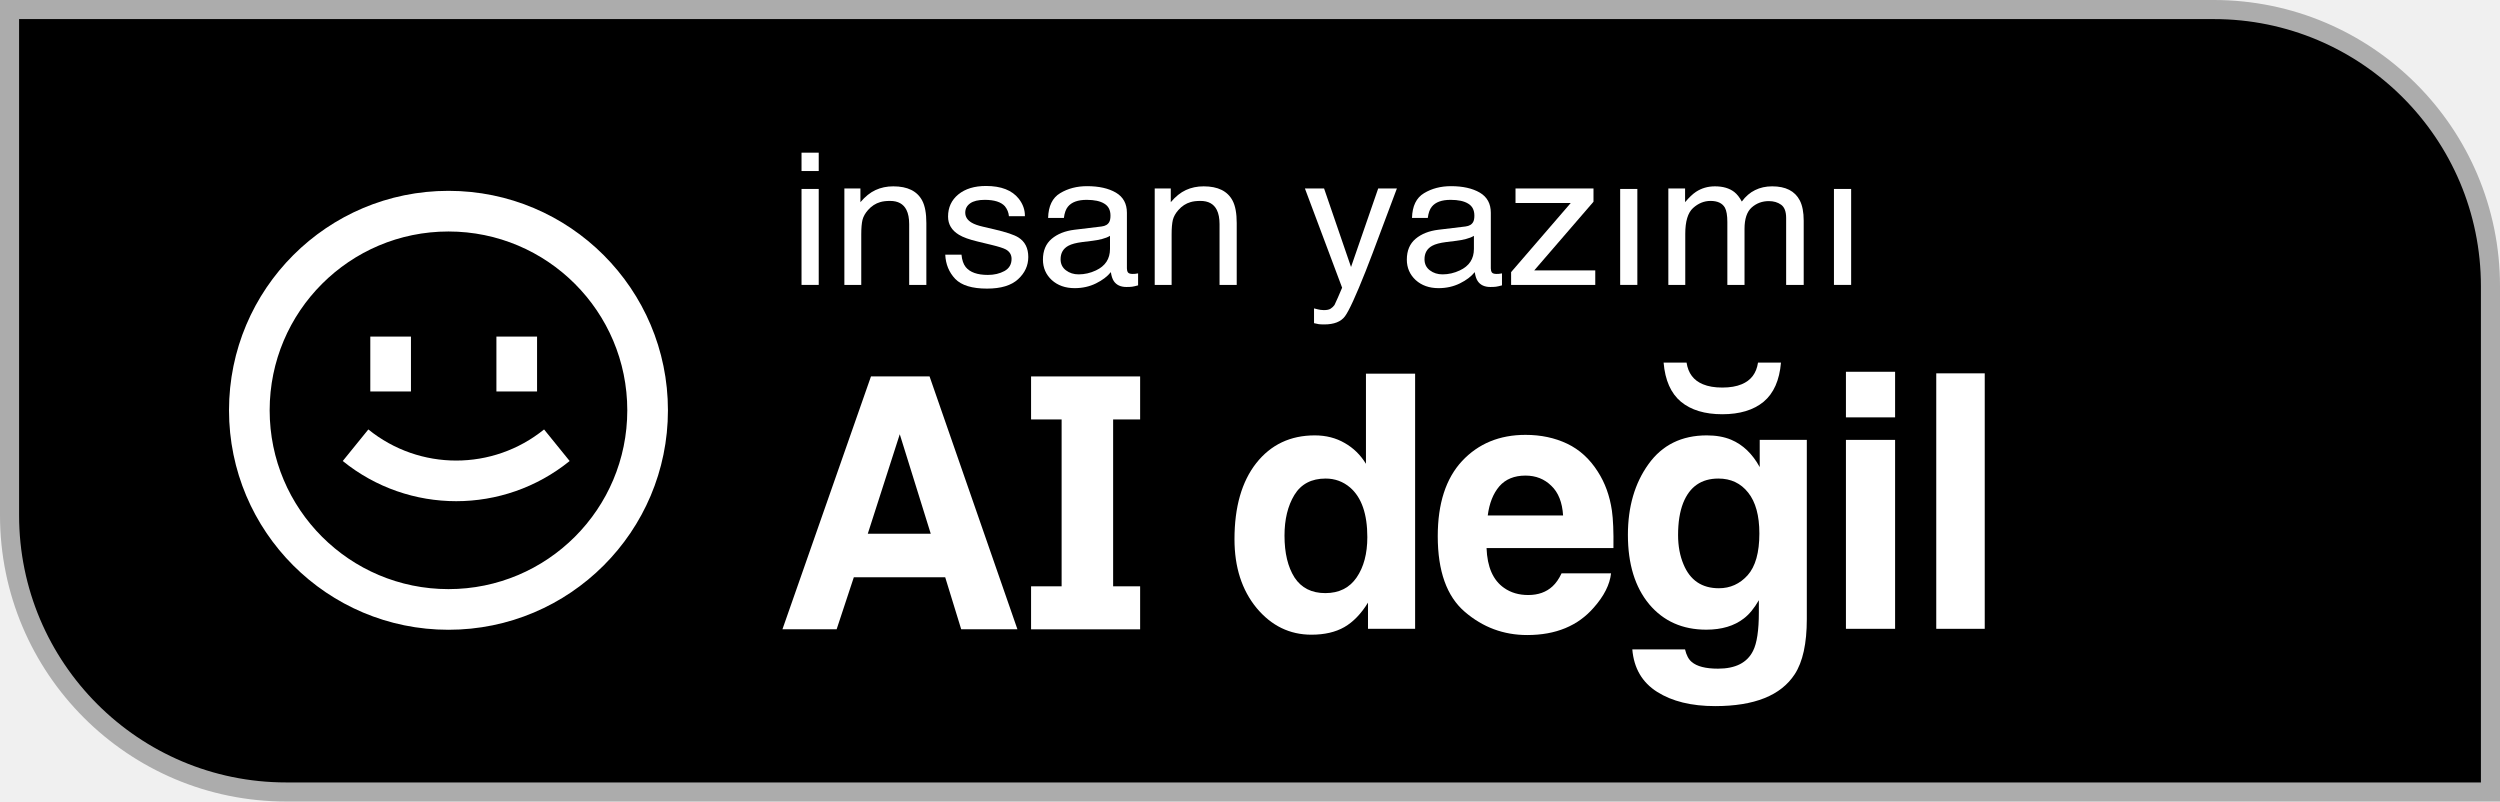
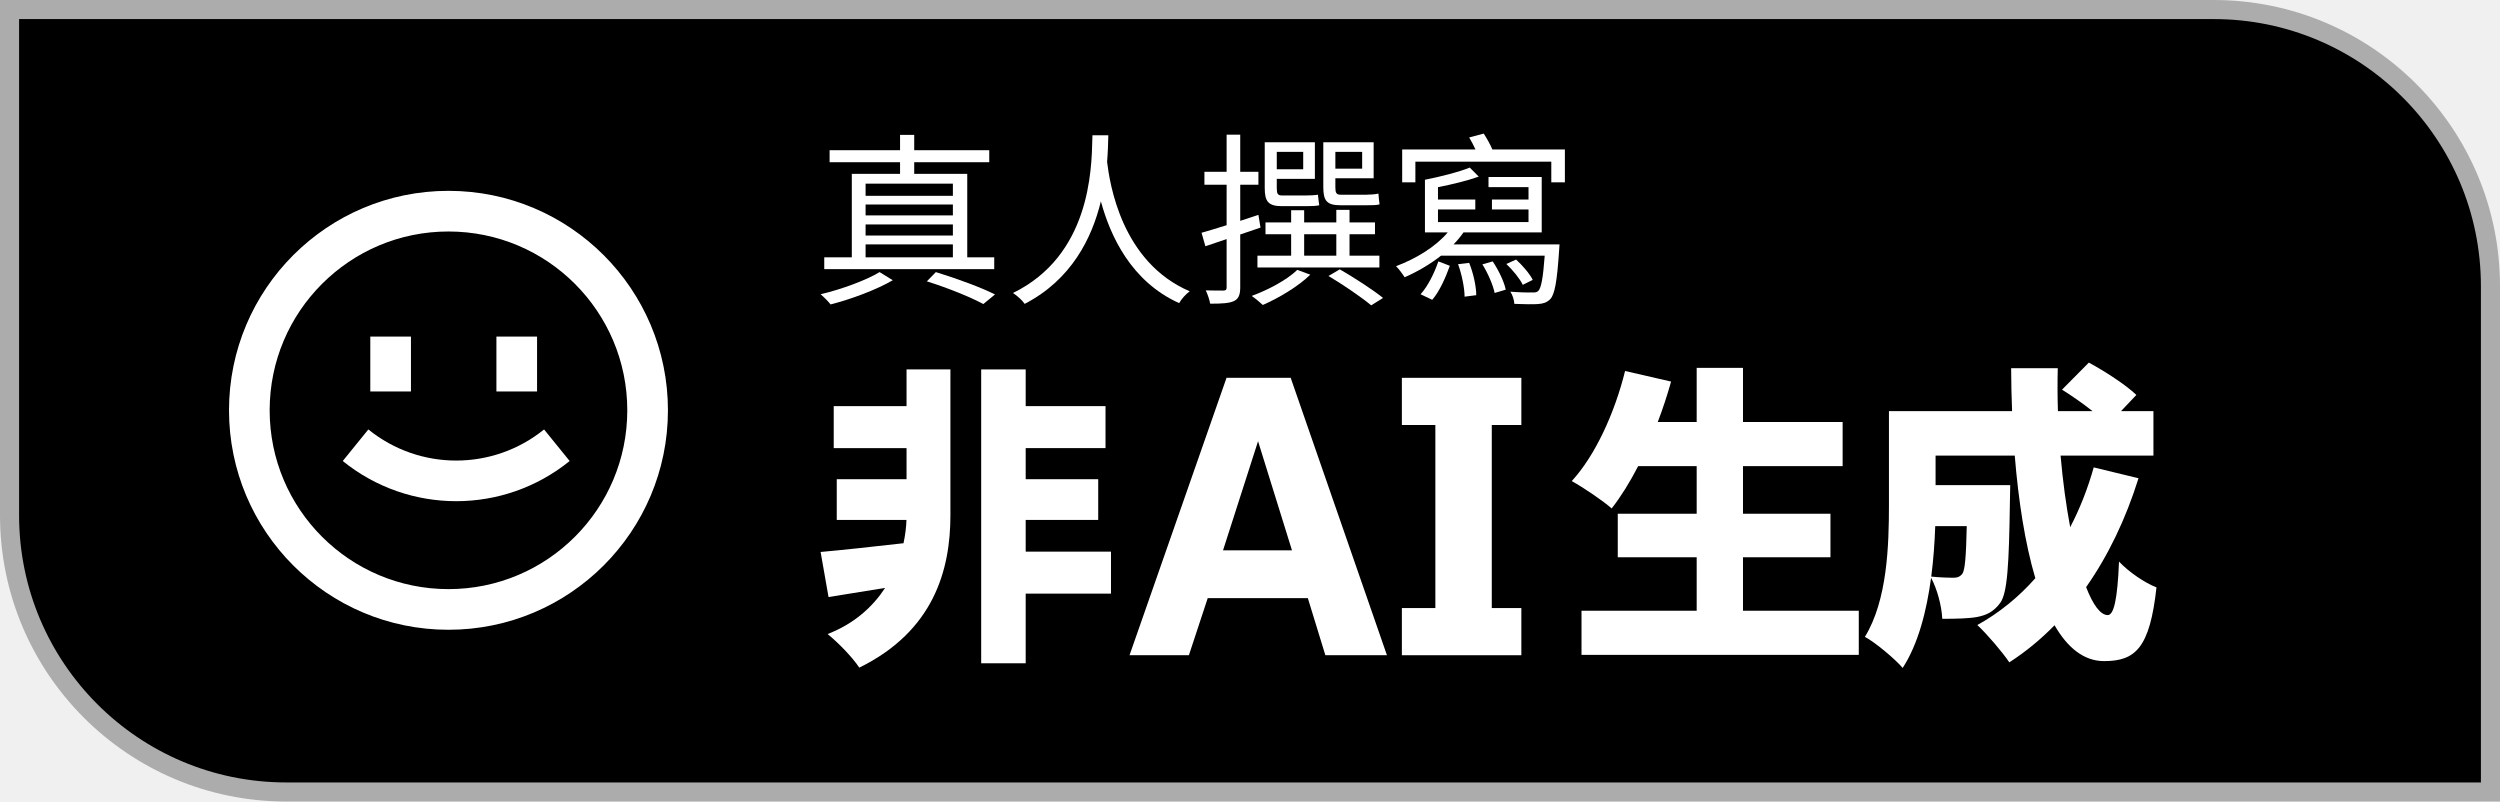
<svg xmlns="http://www.w3.org/2000/svg" width="131" height="42" viewBox="0 0 131 42" fill="none">
  <path d="M0.5 0.5H116C124.008 0.5 130.5 6.992 130.5 15V41.5H15C6.992 41.5 0.5 35.008 0.5 27V0.5Z" fill="black" stroke="#ACACAC" />
-   <path fill-rule="evenodd" clip-rule="evenodd" d="M90.711 23.041C90.349 22.89 89.924 22.814 89.437 22.814C88.118 22.814 87.099 23.317 86.38 24.322C85.661 25.321 85.302 26.556 85.302 28.027C85.302 29.553 85.673 30.764 86.416 31.66C87.164 32.55 88.162 32.995 89.41 32.995C90.218 32.995 90.875 32.798 91.38 32.405C91.659 32.193 91.92 31.875 92.164 31.451V32.087C92.164 33.031 92.063 33.703 91.861 34.103C91.552 34.727 90.94 35.038 90.025 35.038C89.377 35.038 88.917 34.92 88.644 34.684C88.483 34.551 88.368 34.333 88.296 34.03H85.533C85.617 35.017 86.05 35.759 86.835 36.255C87.619 36.752 88.632 37 89.874 37C91.929 37 93.32 36.443 94.044 35.329C94.466 34.681 94.677 33.718 94.677 32.441V23.05H92.209V24.476C91.828 23.78 91.329 23.302 90.711 23.041ZM91.576 30.143C91.166 30.597 90.664 30.824 90.07 30.824C89.178 30.824 88.561 30.407 88.216 29.571C88.026 29.123 87.931 28.611 87.931 28.036C87.931 27.37 88.02 26.81 88.198 26.356C88.537 25.503 89.152 25.076 90.043 25.076C90.697 25.076 91.216 25.321 91.603 25.811C91.995 26.302 92.191 27.016 92.191 27.955C92.191 28.954 91.986 29.683 91.576 30.143Z" fill="white" />
-   <path d="M92.414 21.052C92.942 20.61 93.245 19.926 93.323 19H92.12C92.036 19.557 91.751 19.935 91.264 20.135C90.991 20.25 90.652 20.308 90.248 20.308C89.844 20.308 89.505 20.25 89.232 20.135C88.745 19.935 88.46 19.557 88.376 19H87.173C87.251 19.926 87.553 20.61 88.082 21.052C88.611 21.488 89.333 21.706 90.248 21.706C91.163 21.706 91.885 21.488 92.414 21.052Z" fill="white" />
-   <path fill-rule="evenodd" clip-rule="evenodd" d="M70.462 23.214C70.005 22.948 69.482 22.814 68.894 22.814C67.616 22.814 66.594 23.299 65.828 24.267C65.068 25.236 64.687 26.565 64.687 28.254C64.687 29.72 65.073 30.921 65.846 31.86C66.624 32.792 67.581 33.258 68.716 33.258C69.405 33.258 69.981 33.125 70.445 32.859C70.908 32.592 71.321 32.166 71.683 31.578V32.95H74.152V19.581H71.576V24.304C71.291 23.837 70.92 23.474 70.462 23.214ZM71.086 30.261C70.712 30.806 70.165 31.079 69.446 31.079C68.728 31.079 68.19 30.806 67.833 30.261C67.483 29.71 67.308 28.978 67.308 28.064C67.308 27.216 67.48 26.508 67.824 25.938C68.175 25.363 68.722 25.076 69.464 25.076C69.951 25.076 70.379 25.233 70.748 25.548C71.348 26.069 71.648 26.934 71.648 28.145C71.648 29.011 71.46 29.716 71.086 30.261Z" fill="white" />
-   <path fill-rule="evenodd" clip-rule="evenodd" d="M41 32.974L45.639 19.725H48.709L53.313 32.974H50.367L49.529 30.25H44.74L43.84 32.974H41ZM47.148 22.754L45.472 27.967H48.771L47.148 22.754Z" fill="white" />
-   <path fill-rule="evenodd" clip-rule="evenodd" d="M79.936 22.787C80.744 22.787 81.472 22.942 82.12 23.25C82.767 23.559 83.302 24.046 83.724 24.712C84.104 25.3 84.351 25.981 84.464 26.756C84.529 27.21 84.556 27.864 84.544 28.718H77.895C77.931 29.71 78.237 30.407 78.813 30.806C79.164 31.055 79.586 31.179 80.079 31.179C80.602 31.179 81.026 31.027 81.353 30.724C81.531 30.561 81.689 30.334 81.826 30.043H84.419C84.354 30.631 84.054 31.227 83.519 31.832C82.687 32.795 81.523 33.276 80.025 33.276C78.79 33.276 77.699 32.871 76.755 32.059C75.81 31.248 75.338 29.928 75.338 28.1C75.338 26.387 75.762 25.073 76.612 24.158C77.468 23.244 78.576 22.787 79.936 22.787ZM79.936 24.921C79.348 24.921 78.891 25.109 78.564 25.484C78.243 25.86 78.041 26.368 77.958 27.01H81.906C81.864 26.326 81.659 25.808 81.291 25.457C80.928 25.1 80.477 24.921 79.936 24.921Z" fill="white" />
-   <path d="M55.629 21.979V30.723H54.028V32.977H59.743V30.723H58.328V21.979H59.743V19.725H54.028V21.979H55.629Z" fill="white" />
-   <path d="M99.303 21.87H96.727V19.481H99.303V21.87Z" fill="white" />
-   <path d="M96.727 23.05H99.303V32.95H96.727V23.05Z" fill="white" />
-   <path d="M101.46 32.95H104V19.563H101.46V32.95Z" fill="white" />
  <path d="M17.96 24.157C21.427 26.964 26.384 26.964 29.85 24.157L28.509 22.503C25.825 24.677 21.985 24.677 19.301 22.503L17.96 24.157Z" fill="white" />
  <path d="M19.404 20.513V17.637H21.534V20.513H19.404Z" fill="white" />
  <path d="M26.012 17.637V20.513H28.142V17.637H26.012Z" fill="white" />
  <path fill-rule="evenodd" clip-rule="evenodd" d="M35 21.5C35 27.851 29.851 33 23.5 33C17.149 33 12 27.851 12 21.5C12 15.149 17.149 10 23.5 10C29.851 10 35 15.149 35 21.5ZM32.87 21.5C32.87 26.675 28.675 30.87 23.5 30.87C18.325 30.87 14.13 26.675 14.13 21.5C14.13 16.325 18.325 12.13 23.5 12.13C28.675 12.13 32.87 16.325 32.87 21.5Z" fill="white" />
-   <path d="M45.194 11.524C45.152 11.7 45.13 11.953 45.13 12.283V14.929H44.245V9.877H45.086V10.594C45.336 10.299 45.6 10.086 45.879 9.958C46.158 9.829 46.468 9.764 46.809 9.764C47.557 9.764 48.062 10.014 48.325 10.514C48.469 10.788 48.541 11.179 48.541 11.689V14.929H47.641V11.745C47.641 11.437 47.593 11.189 47.498 11C47.34 10.685 47.055 10.528 46.642 10.528C46.432 10.528 46.259 10.549 46.125 10.59C45.882 10.659 45.669 10.797 45.485 11.005C45.337 11.171 45.24 11.344 45.194 11.524Z" fill="white" />
-   <path d="M50.604 13.995C50.483 13.844 50.409 13.627 50.382 13.344H49.531C49.554 13.848 49.728 14.27 50.053 14.613C50.381 14.953 50.937 15.123 51.721 15.123C52.45 15.123 52.991 14.959 53.346 14.632C53.703 14.305 53.882 13.917 53.882 13.467C53.882 13.002 53.71 12.66 53.365 12.443C53.149 12.305 52.722 12.162 52.086 12.014L51.5 11.877C51.244 11.818 51.05 11.748 50.919 11.67C50.693 11.538 50.579 11.362 50.579 11.142C50.579 10.94 50.665 10.778 50.835 10.656C51.009 10.533 51.264 10.472 51.598 10.472C52.1 10.472 52.453 10.583 52.656 10.807C52.781 10.964 52.852 11.138 52.868 11.33H53.705C53.711 11.003 53.605 10.698 53.385 10.415C53.034 9.969 52.461 9.745 51.667 9.745C51.06 9.745 50.576 9.893 50.215 10.189C49.857 10.484 49.678 10.871 49.678 11.349C49.678 11.755 49.869 12.072 50.249 12.302C50.463 12.434 50.794 12.553 51.244 12.66L51.948 12.83C52.325 12.921 52.578 13.002 52.706 13.071C52.906 13.184 53.006 13.349 53.006 13.566C53.006 13.852 52.881 14.065 52.632 14.203C52.382 14.338 52.094 14.406 51.766 14.406C51.214 14.406 50.827 14.269 50.604 13.995Z" fill="white" />
-   <path fill-rule="evenodd" clip-rule="evenodd" d="M57.721 11.868C57.925 11.843 58.061 11.761 58.13 11.623C58.169 11.547 58.189 11.439 58.189 11.297C58.189 11.008 58.081 10.799 57.864 10.67C57.651 10.538 57.344 10.472 56.944 10.472C56.481 10.472 56.153 10.591 55.959 10.83C55.851 10.962 55.78 11.159 55.748 11.42H54.921C54.937 10.797 55.147 10.365 55.551 10.123C55.958 9.877 56.428 9.755 56.963 9.755C57.584 9.755 58.087 9.868 58.474 10.094C58.858 10.321 59.05 10.673 59.05 11.151V14.061C59.05 14.149 59.068 14.22 59.104 14.274C59.144 14.327 59.224 14.354 59.346 14.354C59.385 14.354 59.429 14.352 59.478 14.349C59.528 14.343 59.58 14.335 59.636 14.325V14.953C59.498 14.991 59.393 15.014 59.321 15.024C59.249 15.033 59.15 15.038 59.026 15.038C58.721 15.038 58.499 14.934 58.361 14.726C58.289 14.616 58.238 14.461 58.209 14.259C58.028 14.486 57.769 14.682 57.431 14.849C57.093 15.016 56.721 15.099 56.314 15.099C55.825 15.099 55.424 14.957 55.113 14.675C54.804 14.388 54.65 14.031 54.65 13.604C54.65 13.135 54.803 12.772 55.108 12.514C55.413 12.256 55.813 12.098 56.309 12.038L57.721 11.868ZM55.575 13.585C55.575 13.83 55.669 14.024 55.856 14.165C56.043 14.307 56.264 14.377 56.52 14.377C56.832 14.377 57.134 14.308 57.426 14.17C57.918 13.94 58.164 13.565 58.164 13.043V12.358C58.056 12.425 57.917 12.48 57.746 12.524C57.575 12.568 57.408 12.599 57.244 12.618L56.707 12.684C56.386 12.725 56.145 12.789 55.984 12.877C55.711 13.025 55.575 13.261 55.575 13.585Z" fill="white" />
-   <path d="M62.141 9.958C61.862 10.086 61.598 10.299 61.349 10.594V9.877H60.507V14.929H61.393V12.283C61.393 11.953 61.415 11.7 61.457 11.524C61.503 11.344 61.6 11.171 61.748 11.005C61.931 10.797 62.145 10.659 62.388 10.59C62.522 10.549 62.694 10.528 62.904 10.528C63.318 10.528 63.603 10.685 63.761 11C63.856 11.189 63.904 11.437 63.904 11.745V14.929H64.804V11.689C64.804 11.179 64.732 10.788 64.588 10.514C64.325 10.014 63.82 9.764 63.072 9.764C62.73 9.764 62.42 9.829 62.141 9.958Z" fill="white" />
-   <path d="M70.794 13.991L72.217 9.877H73.197C73.072 10.201 72.795 10.94 72.365 12.094C72.043 12.962 71.774 13.67 71.558 14.217C71.046 15.506 70.685 16.293 70.475 16.576C70.265 16.858 69.904 17 69.392 17C69.267 17 69.17 16.995 69.101 16.986C69.036 16.976 68.954 16.959 68.855 16.934V16.16C69.009 16.201 69.121 16.226 69.19 16.236C69.259 16.245 69.32 16.25 69.372 16.25C69.536 16.25 69.656 16.223 69.731 16.17C69.81 16.119 69.876 16.057 69.928 15.981C69.945 15.956 70.004 15.827 70.105 15.594C70.207 15.362 70.281 15.189 70.327 15.075L68.378 9.877H69.382L70.794 13.991Z" fill="white" />
-   <path fill-rule="evenodd" clip-rule="evenodd" d="M77.198 11.623C77.129 11.761 76.993 11.843 76.79 11.868L75.377 12.038C74.882 12.098 74.481 12.256 74.176 12.514C73.871 12.772 73.718 13.135 73.718 13.604C73.718 14.031 73.873 14.388 74.181 14.675C74.493 14.957 74.893 15.099 75.382 15.099C75.789 15.099 76.161 15.016 76.499 14.849C76.837 14.682 77.097 14.486 77.277 14.259C77.306 14.461 77.357 14.616 77.43 14.726C77.567 14.934 77.789 15.038 78.094 15.038C78.219 15.038 78.317 15.033 78.389 15.024C78.462 15.014 78.567 14.991 78.704 14.953V14.325C78.649 14.335 78.596 14.343 78.547 14.349C78.498 14.352 78.453 14.354 78.414 14.354C78.293 14.354 78.212 14.327 78.173 14.274C78.137 14.22 78.119 14.149 78.119 14.061V11.151C78.119 10.673 77.927 10.321 77.543 10.094C77.156 9.868 76.652 9.755 76.032 9.755C75.497 9.755 75.026 9.877 74.619 10.123C74.215 10.365 74.005 10.797 73.989 11.42H74.816C74.849 11.159 74.919 10.962 75.028 10.83C75.221 10.591 75.549 10.472 76.012 10.472C76.412 10.472 76.719 10.538 76.932 10.67C77.149 10.799 77.257 11.008 77.257 11.297C77.257 11.439 77.238 11.547 77.198 11.623ZM74.924 14.165C74.737 14.024 74.644 13.83 74.644 13.585C74.644 13.261 74.78 13.025 75.052 12.877C75.213 12.789 75.454 12.725 75.776 12.684L76.312 12.618C76.476 12.599 76.644 12.568 76.814 12.524C76.985 12.48 77.124 12.425 77.233 12.358V13.043C77.233 13.565 76.987 13.94 76.494 14.17C76.202 14.308 75.9 14.377 75.589 14.377C75.333 14.377 75.111 14.307 74.924 14.165Z" fill="white" />
-   <path d="M79.182 14.259L82.307 10.637H79.413V9.877H83.499V10.571L80.393 14.17H83.592V14.929H79.182V14.259Z" fill="white" />
-   <path d="M88.716 10.901C88.444 11.149 88.308 11.599 88.308 12.25V14.929H87.421V9.877H88.298V10.594C88.508 10.346 88.698 10.165 88.869 10.052C89.161 9.86 89.492 9.764 89.863 9.764C90.283 9.764 90.621 9.863 90.877 10.061C91.021 10.175 91.153 10.341 91.271 10.561C91.468 10.291 91.699 10.091 91.965 9.962C92.23 9.83 92.529 9.764 92.861 9.764C93.569 9.764 94.052 10.009 94.308 10.5C94.445 10.764 94.514 11.12 94.514 11.566V14.929H93.594V11.42C93.594 11.083 93.505 10.852 93.328 10.726C93.154 10.601 92.941 10.538 92.688 10.538C92.34 10.538 92.04 10.649 91.787 10.873C91.538 11.096 91.413 11.469 91.413 11.991V14.929H90.513V11.632C90.513 11.289 90.47 11.039 90.385 10.882C90.25 10.646 89.999 10.528 89.632 10.528C89.297 10.528 88.992 10.652 88.716 10.901Z" fill="white" />
-   <path d="M42 9.901H42.901V14.929H42V9.901Z" fill="white" />
-   <path d="M42 8H42.901V8.962H42V8Z" fill="white" />
-   <path d="M85.797 9.901H84.897V14.929H85.797V9.901Z" fill="white" />
-   <path d="M97 9.901H96.099V14.929H97V9.901Z" fill="white" />
+   <path d="M77.747 7C77.908 7.247 78.085 7.56 78.2 7.832H82V9.555H81.288V8.471H74.166V9.555H73.474V7.832H77.314C77.217 7.619 77.101 7.397 76.985 7.203L77.747 7Z" fill="white" />
+   <path d="M74.667 9.419C75.49 9.255 76.453 9.013 77.015 8.781L77.486 9.255C76.886 9.469 76.091 9.663 75.35 9.807V10.455H77.306V10.977H75.35V11.636H80.094V10.977H78.178V10.455H80.094V9.806H77.998V9.274H80.786V12.177H76.688C76.536 12.396 76.361 12.606 76.167 12.806H81.719C81.719 12.806 81.709 13 81.699 13.097C81.589 14.771 81.468 15.429 81.228 15.681C81.047 15.855 80.867 15.913 80.586 15.932C80.335 15.952 79.853 15.942 79.352 15.923C79.342 15.729 79.262 15.458 79.141 15.284C79.633 15.323 80.094 15.332 80.255 15.323C80.435 15.332 80.525 15.323 80.606 15.245C80.757 15.091 80.853 14.601 80.943 13.397H75.51C74.927 13.856 74.261 14.241 73.604 14.529C73.514 14.384 73.293 14.084 73.153 13.948C74.187 13.561 75.222 12.937 75.862 12.177H74.667V9.419Z" fill="white" />
+   <path d="M74.437 15.419C74.838 14.984 75.179 14.258 75.37 13.697L75.971 13.929C75.761 14.51 75.45 15.245 75.049 15.71L74.437 15.419Z" fill="white" />
+   <path d="M76.744 15.545C76.744 15.1 76.603 14.393 76.403 13.842L76.985 13.774C77.205 14.316 77.356 15.013 77.356 15.468L76.744 15.545Z" fill="white" />
+   <path d="M78.319 15.352C78.238 14.945 77.968 14.316 77.677 13.852L78.218 13.697C78.529 14.161 78.82 14.771 78.9 15.177L78.319 15.352Z" fill="white" />
+   <path d="M79.793 14.926C79.643 14.607 79.272 14.152 78.931 13.832L79.442 13.6C79.783 13.91 80.164 14.355 80.315 14.665L79.793 14.926Z" fill="white" />
+   <path d="M62.961 12.197L63.162 12.903L63.349 12.84C63.638 12.743 63.951 12.637 64.275 12.528V15.061C64.275 15.187 64.225 15.226 64.095 15.226C63.984 15.226 63.613 15.226 63.182 15.216C63.282 15.419 63.383 15.729 63.413 15.913C64.025 15.913 64.406 15.893 64.657 15.777C64.897 15.661 64.988 15.458 64.988 15.052V12.287C65.342 12.167 65.701 12.045 66.051 11.926L65.941 11.258C65.623 11.365 65.302 11.471 64.988 11.573V9.681H65.941V9.003H64.988V7.058H64.275V9.003H63.112V9.681H64.275V11.8C63.78 11.956 63.326 12.094 62.961 12.197Z" fill="white" />
+   <path fill-rule="evenodd" clip-rule="evenodd" d="M67.174 10.803C66.452 10.803 66.272 10.552 66.272 9.845V7.455H68.9V9.371H66.903V9.855C66.903 10.155 66.954 10.242 67.174 10.242H68.448C68.629 10.242 68.9 10.232 69.06 10.203C69.067 10.254 69.073 10.315 69.08 10.379C69.094 10.511 69.11 10.657 69.13 10.755C68.99 10.793 68.729 10.803 68.458 10.803H67.174ZM66.903 7.958H68.288V8.868H66.903V7.958Z" fill="white" />
+   <path fill-rule="evenodd" clip-rule="evenodd" d="M70.234 10.755C69.522 10.755 69.341 10.513 69.341 9.806V7.455H71.979V9.342H69.973V9.816C69.973 10.107 70.023 10.203 70.254 10.203H71.588C71.769 10.203 72.069 10.184 72.23 10.145C72.24 10.319 72.27 10.571 72.29 10.707C72.15 10.755 71.879 10.755 71.598 10.755H70.234ZM69.973 7.958H71.377V8.839H69.973V7.958Z" fill="white" />
+   <path d="M67.977 14.142C67.415 14.684 66.452 15.187 65.59 15.507C65.76 15.623 66.041 15.855 66.171 15.981C67.014 15.613 68.037 15.003 68.659 14.393L67.977 14.142Z" fill="white" />
+   <path d="M69.612 14.461C70.374 14.916 71.357 15.584 71.849 16L72.471 15.613C71.949 15.187 70.956 14.548 70.204 14.113L69.612 14.461Z" fill="white" />
+   <path d="M51.526 15.932C50.844 15.565 49.701 15.1 48.567 14.742L49.039 14.258C50.172 14.607 51.406 15.061 52.138 15.429L51.526 15.932Z" fill="white" />
+   <path d="M43 15.419C44.073 15.168 45.417 14.674 46.09 14.258L46.782 14.684C45.939 15.177 44.595 15.681 43.522 15.952C43.411 15.806 43.16 15.555 43 15.419Z" fill="white" />
+   <path d="M57.239 7.274C57.241 7.207 57.242 7.144 57.244 7.087H58.076L58.075 7.129C58.067 7.475 58.056 7.942 58.012 8.485C58.153 9.623 58.764 13.728 62.34 15.264C62.119 15.429 61.898 15.681 61.788 15.884C59.266 14.747 58.179 12.358 57.686 10.55C57.214 12.487 56.145 14.653 53.693 15.923C53.562 15.729 53.312 15.507 53.081 15.352C57.102 13.389 57.202 8.939 57.239 7.274Z" fill="white" />
+   <path fill-rule="evenodd" clip-rule="evenodd" d="M66.312 11.655V12.274H67.656V13.397H65.89V14.016H72.28V13.397H70.715V12.274H72.049V11.655H70.715V10.997H70.023V11.655H68.338V11.016H67.656V11.655H66.312ZM68.338 13.397V12.274H70.023V13.397H68.338Z" fill="white" />
+   <path fill-rule="evenodd" clip-rule="evenodd" d="M43.191 14.103V13.484H44.635V9.11H47.163V8.5H43.471V7.871H47.163V7.068H47.905V7.871H51.837V8.5H47.905V9.11H50.684V13.484H52.098V14.103H43.191ZM45.357 13.484H49.931V12.806H45.357V13.484ZM45.357 12.342H49.931V11.761H45.357V12.342ZM45.357 11.287H49.931V10.716H45.357V11.287ZM45.357 10.261H49.931V9.623H45.357V10.261Z" fill="white" />
+   <path fill-rule="evenodd" clip-rule="evenodd" d="M105.32 26.25C105.32 25.99 105.336 25.42 105.336 25.42H101.424V23.872H105.573C105.764 26.224 106.11 28.471 106.651 30.298C105.776 31.288 104.759 32.116 103.612 32.752C104.107 33.208 104.953 34.202 105.288 34.707C106.138 34.16 106.93 33.508 107.658 32.764C108.338 33.939 109.193 34.642 110.254 34.642C111.898 34.642 112.649 33.957 113 30.78C112.377 30.536 111.563 29.982 111.036 29.428C110.956 31.416 110.765 32.23 110.445 32.23C110.06 32.23 109.67 31.686 109.312 30.765C110.465 29.124 111.389 27.198 112.058 25.061L109.711 24.491C109.396 25.61 108.983 26.659 108.478 27.624C108.264 26.488 108.09 25.21 107.974 23.872H112.84V21.542H111.142L111.946 20.695C111.387 20.157 110.27 19.44 109.455 19L108.05 20.418C108.553 20.733 109.148 21.144 109.647 21.542H107.835C107.811 20.792 107.808 20.038 107.827 19.293H105.384C105.387 20.036 105.403 20.789 105.433 21.542H98.981V26.43C98.981 28.564 98.901 31.448 97.72 33.371C98.247 33.648 99.301 34.528 99.7 35C100.514 33.75 100.957 32.009 101.189 30.275C101.506 30.864 101.745 31.751 101.775 32.426C102.51 32.426 103.18 32.409 103.612 32.328C104.091 32.23 104.458 32.067 104.809 31.595C105.192 31.073 105.272 29.574 105.32 26.25ZM101.197 30.214C101.316 29.305 101.378 28.4 101.406 27.57H103.058C103.023 29.192 102.963 29.864 102.829 30.063C102.701 30.226 102.558 30.275 102.35 30.275C102.102 30.275 101.674 30.26 101.197 30.214Z" fill="white" />
+   <path d="M86.867 22.112C87.131 21.419 87.367 20.705 87.565 19.994L85.154 19.44C84.611 21.64 83.589 23.872 82.36 25.208C82.951 25.534 83.989 26.234 84.451 26.642C84.93 26.033 85.401 25.274 85.839 24.426H88.906V26.919H84.771V29.2H88.906V32.002H82.871V34.316H97.4V32.002H91.333V29.2H95.916V26.919H91.333V24.426H96.554V22.112H91.333V19.277H88.906V22.112H86.867Z" fill="white" />
+   <path d="M47.344 28.465C47.438 28.029 47.486 27.614 47.499 27.244H43.846V25.11H47.503V23.481H43.687V21.281H47.503V19.358H49.802V27C49.802 29.851 48.94 33.061 45.028 34.984C44.645 34.413 43.926 33.68 43.367 33.224C44.778 32.676 45.741 31.786 46.38 30.806C45.657 30.924 44.951 31.038 44.292 31.144L43.415 31.285L43 28.923C44.127 28.824 45.706 28.65 47.344 28.465Z" fill="white" />
+   <path fill-rule="evenodd" clip-rule="evenodd" d="M72.675 34.331L67.632 19.798H64.27L59.188 34.331H62.299L63.284 31.343H68.531L69.448 34.331H72.675ZM65.922 23.12L67.7 28.839H64.086L65.922 23.12Z" fill="white" />
+   <path d="M53.746 19.358V21.281H57.929V23.481H53.746V25.11H57.546V27.244H53.746V28.906H58.216V31.106H53.746V34.756H51.414V19.358H53.746Z" fill="white" />
+   <path d="M75.213 22.27V31.862H73.458V34.334H79.719V31.862H78.169V22.27H79.719V19.798H73.458V22.27H75.213Z" fill="white" />
</svg>
